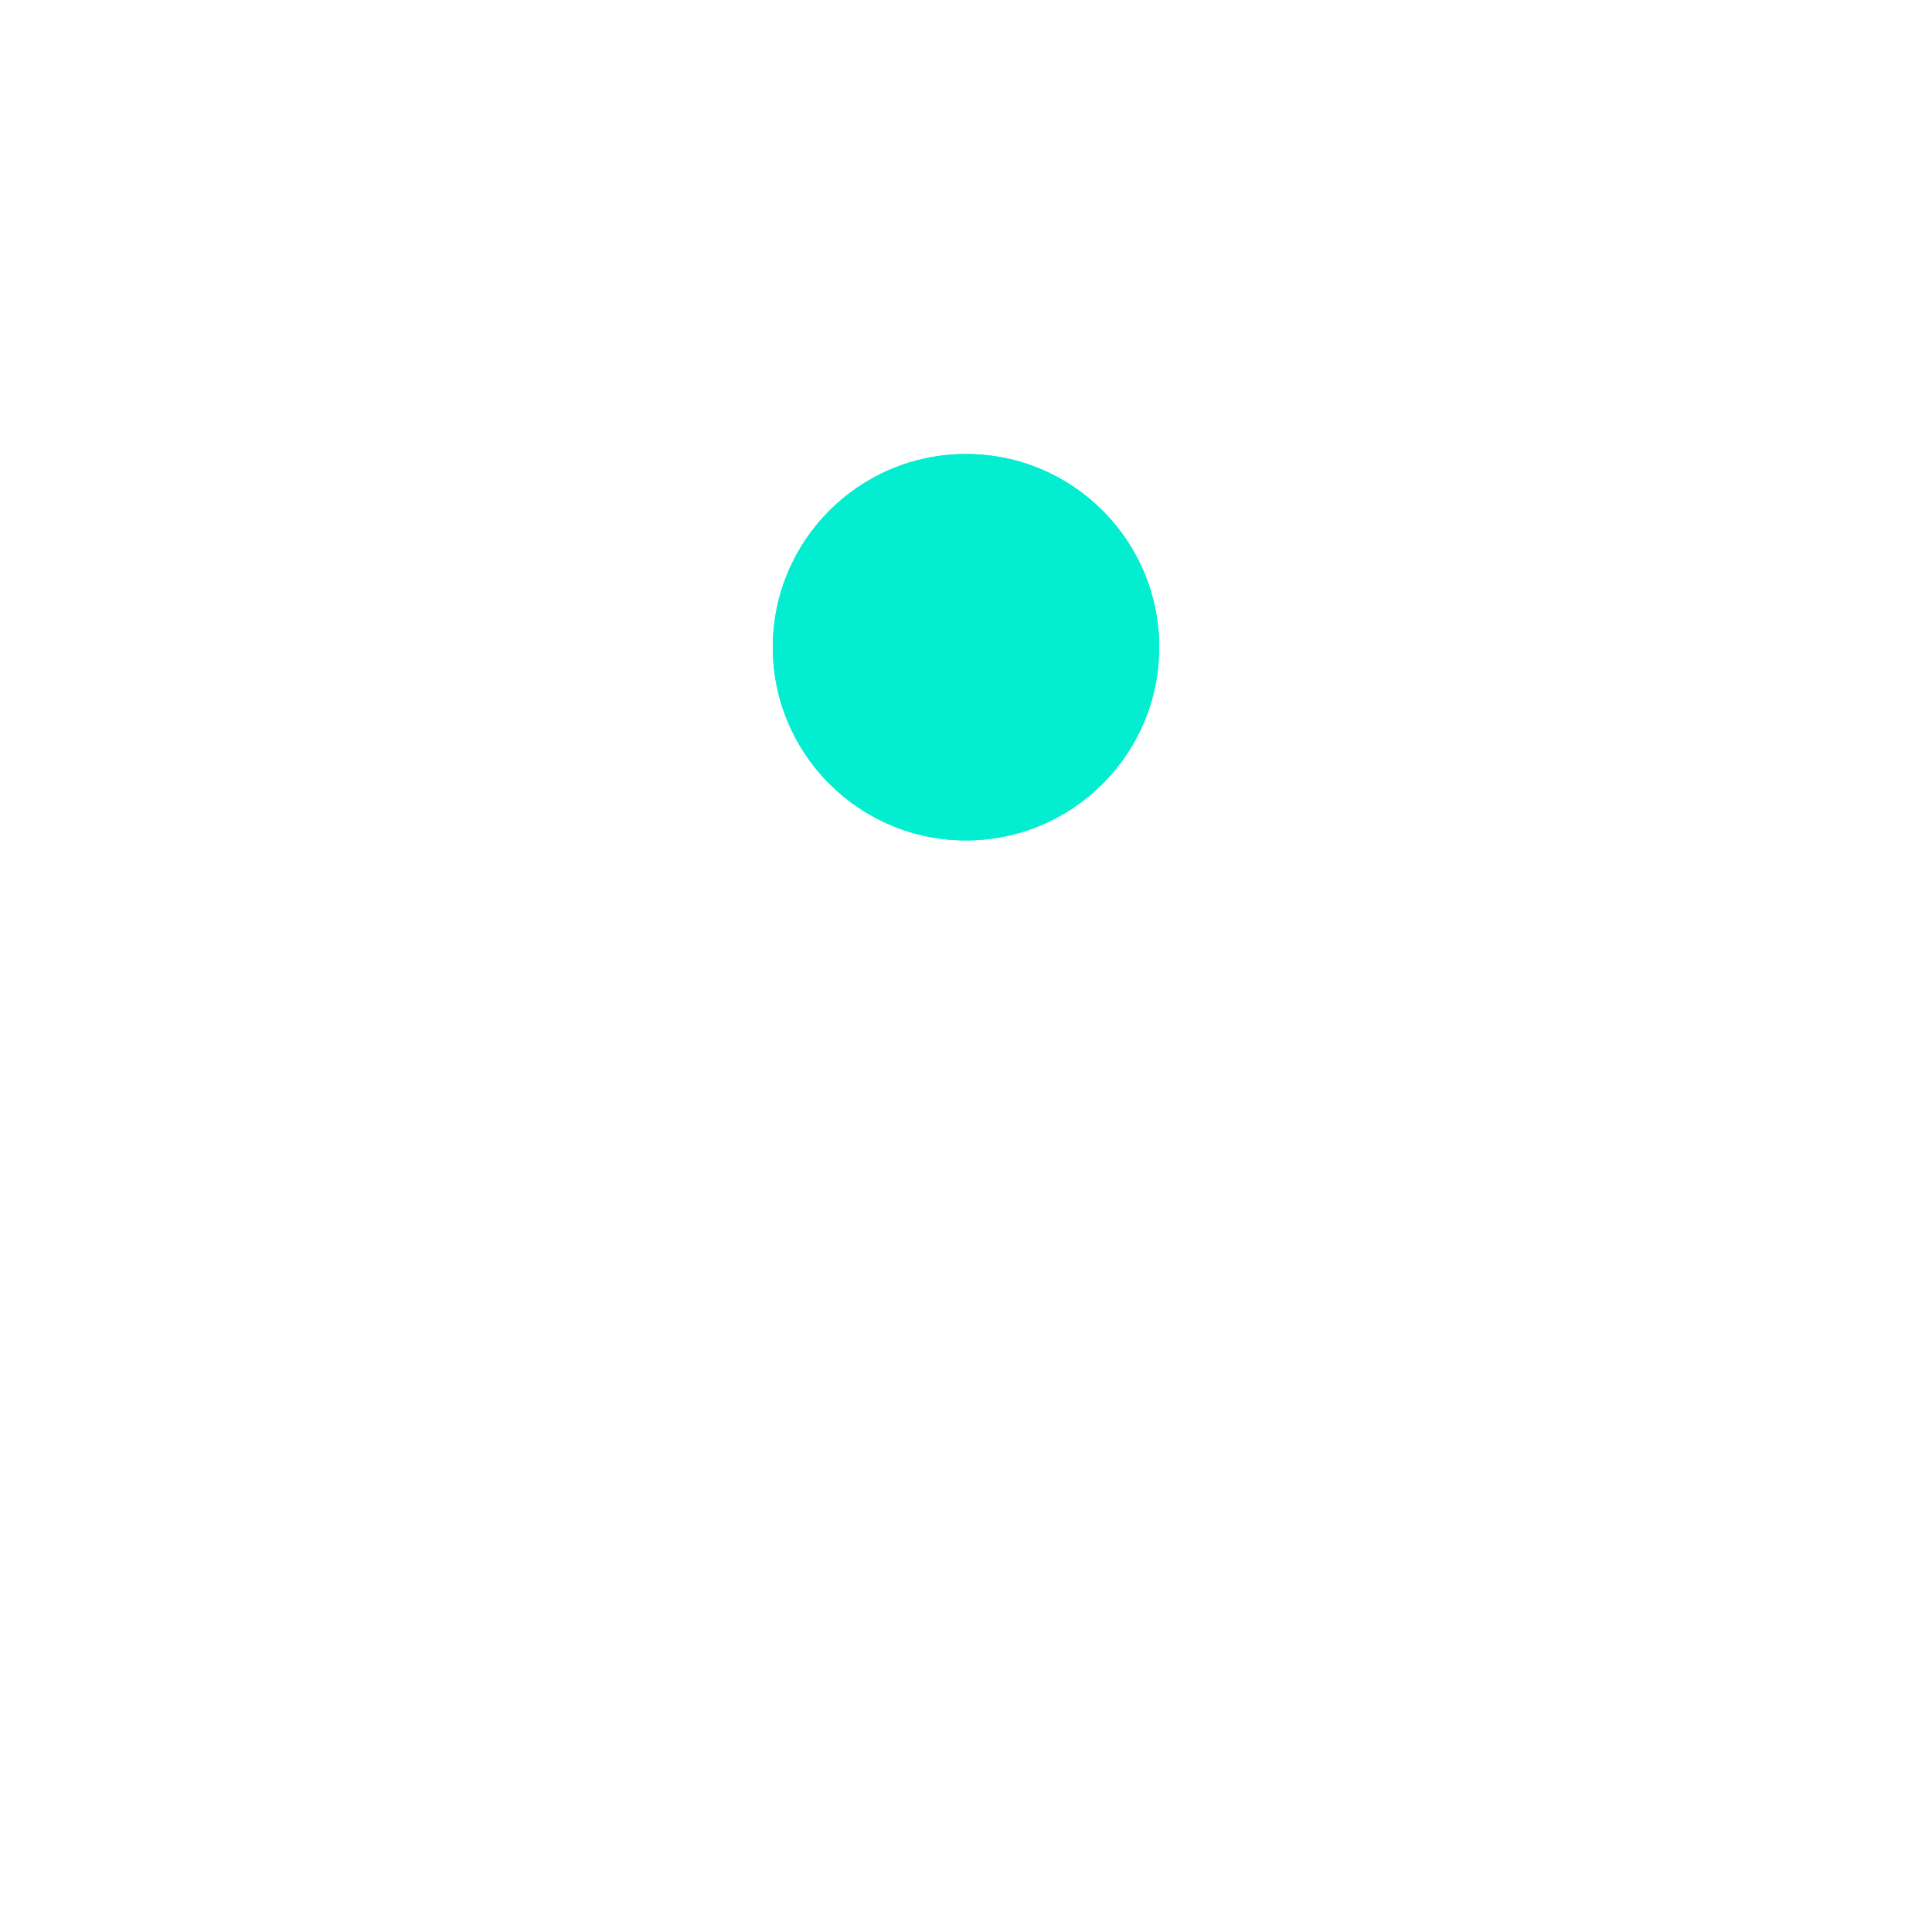
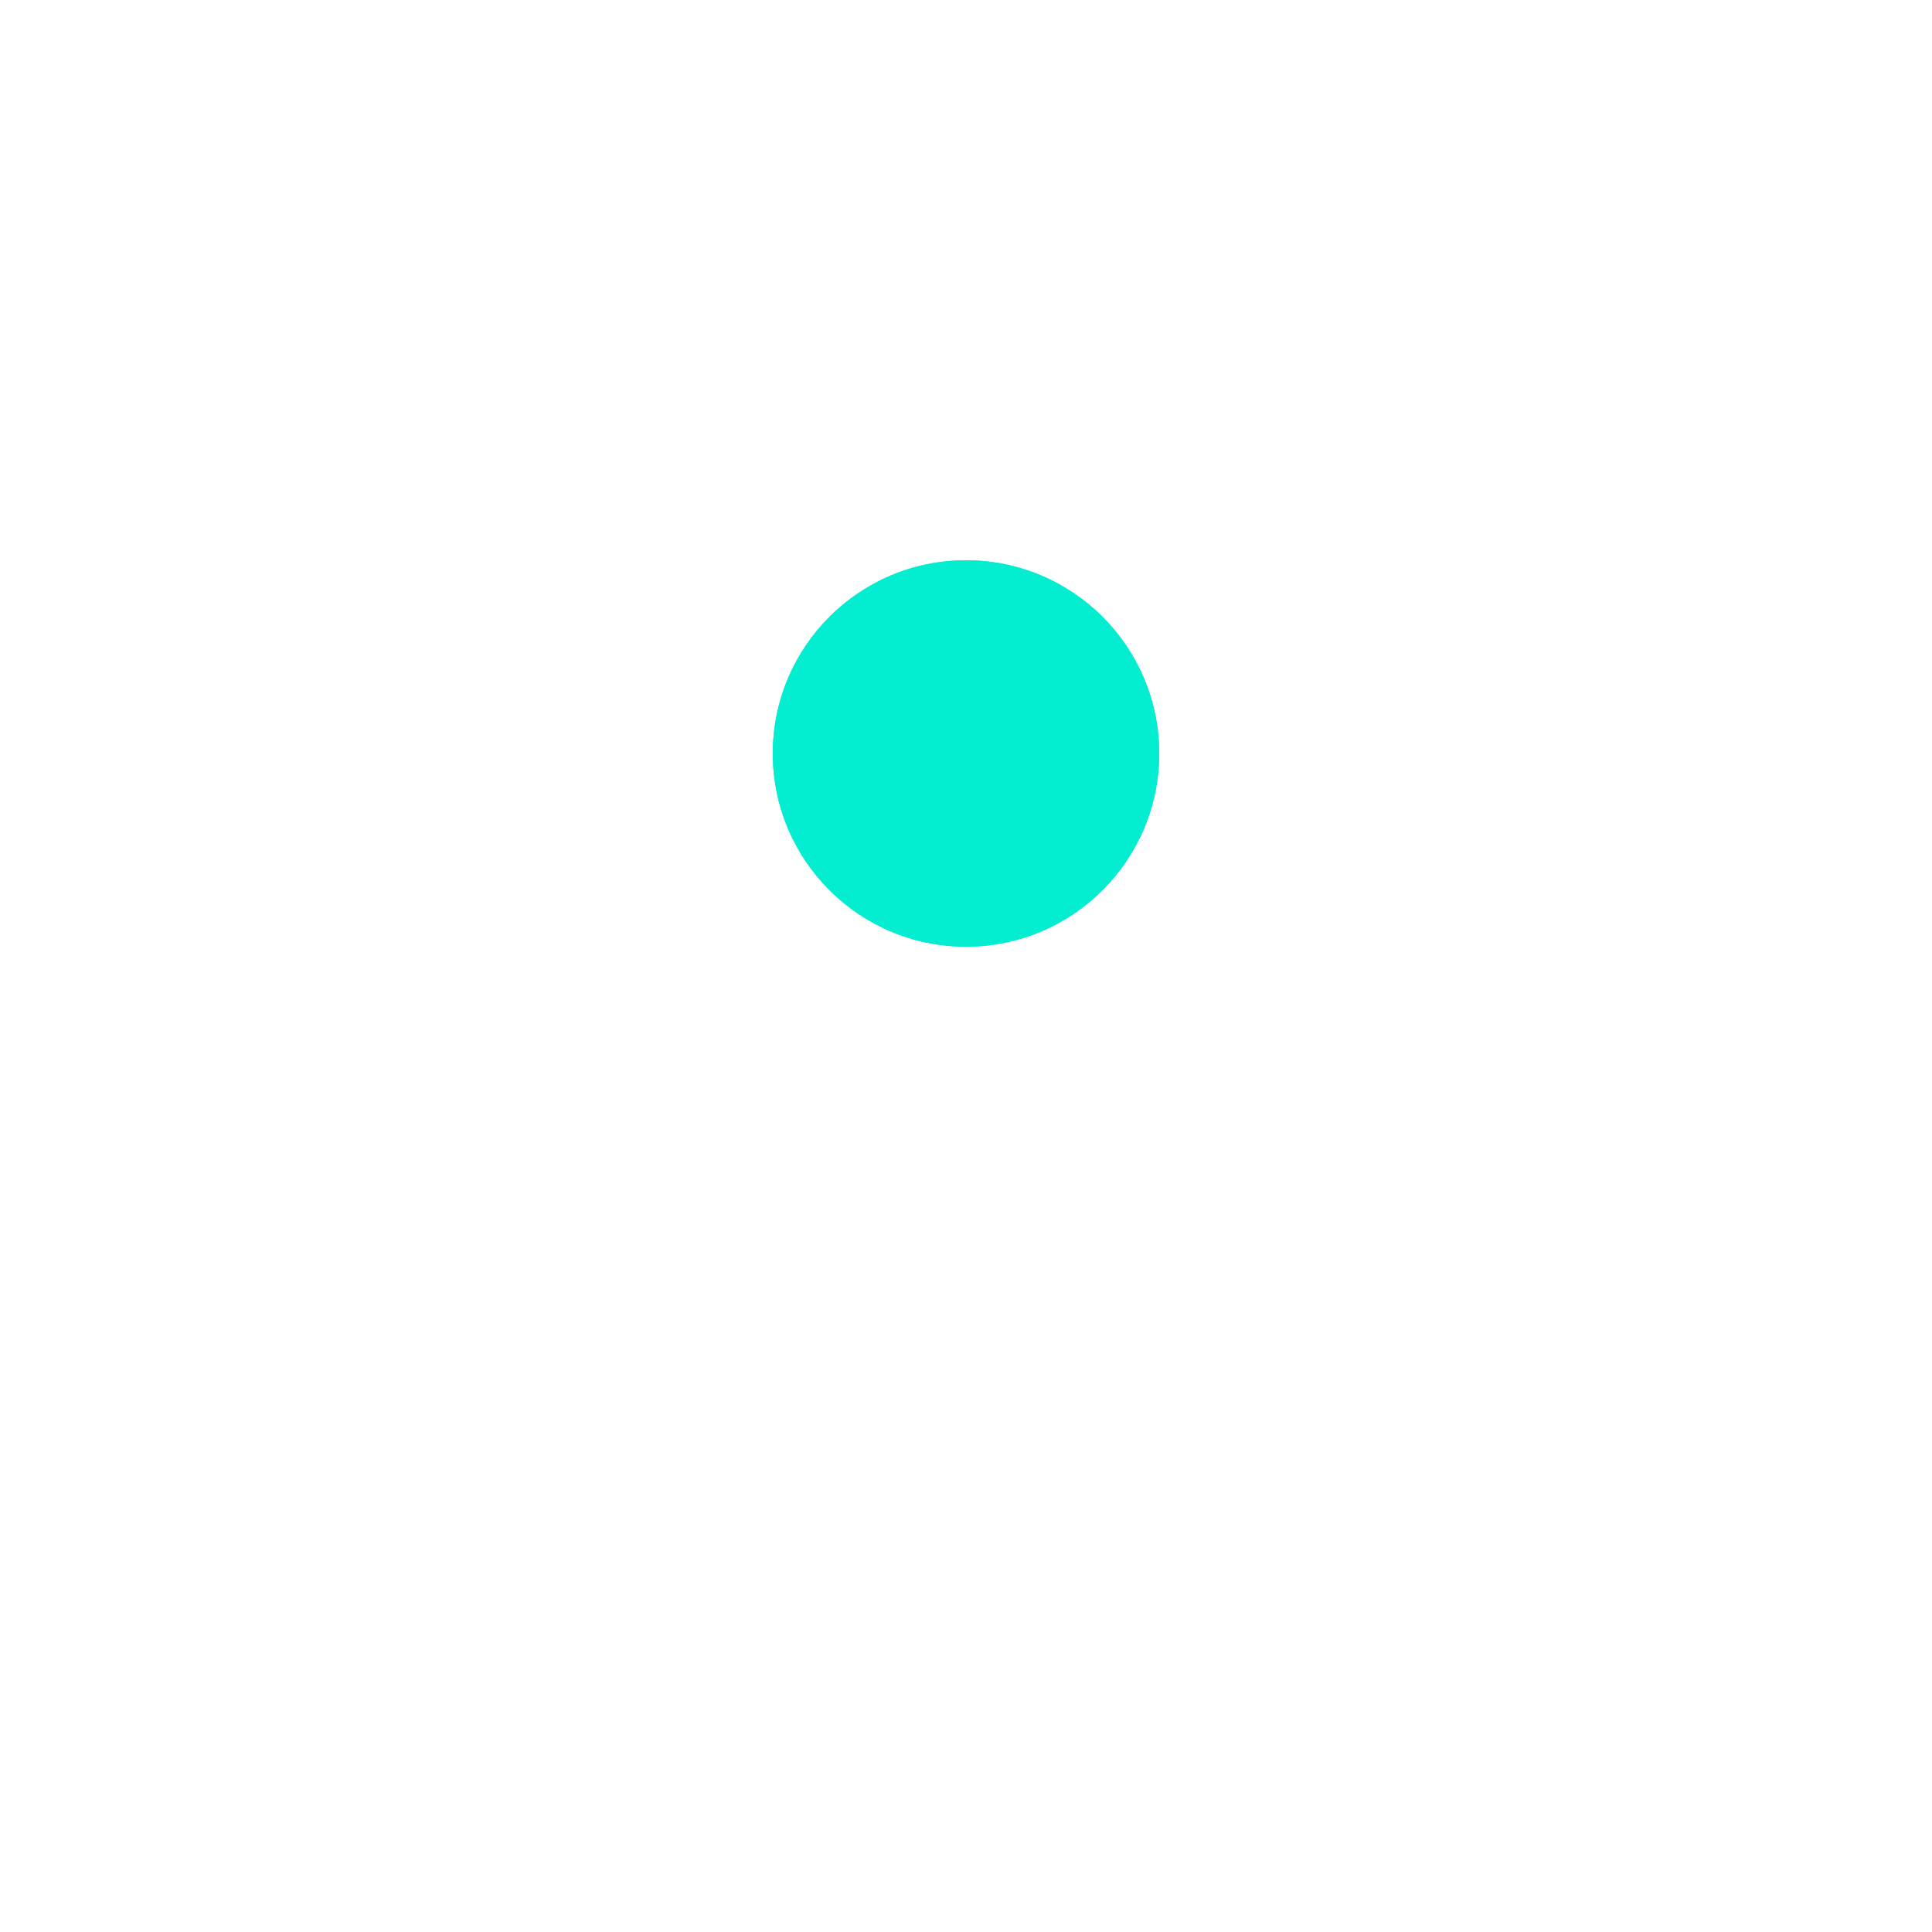
- <svg xmlns="http://www.w3.org/2000/svg" viewBox="0 0 100 100" preserveAspectRatio="xMidYMid" width="200" height="200" style="shape-rendering: auto; display: block; background: transparent;">
+ <svg xmlns="http://www.w3.org/2000/svg" viewBox="0 0 100 100" preserveAspectRatio="xMidYMid" width="165" height="165" style="shape-rendering: auto; display: block; background: transparent;">
  <g>
-     <g transform="translate(0 -7.5)">
-       <circle fill="#03eed0" r="10" cy="41" cx="50">
+     <g transform="translate(0 -5)">
+       <circle fill="#03eed0" r="10" cy="44" cx="50">
        <animateTransform values="0 50 50;360 50 50" keyTimes="0;1" repeatCount="indefinite" dur="1s" type="rotate" attributeName="transform" />
-         <animate keySplines="0.2 0 0.8 1;0.2 0 0.8 1" values="0;15;0" keyTimes="0;0.5;1" calcMode="spline" repeatCount="indefinite" dur="1s" attributeName="r" />
+         <animate keySplines="0.2 0 0.8 1;0.2 0 0.8 1" values="0;10;0" keyTimes="0;0.5;1" calcMode="spline" repeatCount="indefinite" dur="1s" attributeName="r" />
      </circle>
-       <circle fill="#03eed0" r="10" cy="41" cx="50">
+       <circle fill="#03eed0" r="10" cy="44" cx="50">
        <animateTransform values="180 50 50;540 50 50" keyTimes="0;1" repeatCount="indefinite" dur="1s" type="rotate" attributeName="transform" />
-         <animate keySplines="0.2 0 0.8 1;0.2 0 0.8 1" values="15;0;15" keyTimes="0;0.5;1" calcMode="spline" repeatCount="indefinite" dur="1s" attributeName="r" />
+         <animate keySplines="0.2 0 0.8 1;0.2 0 0.8 1" values="10;0;10" keyTimes="0;0.5;1" calcMode="spline" repeatCount="indefinite" dur="1s" attributeName="r" />
      </circle>
    </g>
    <g />
  </g>
</svg>
